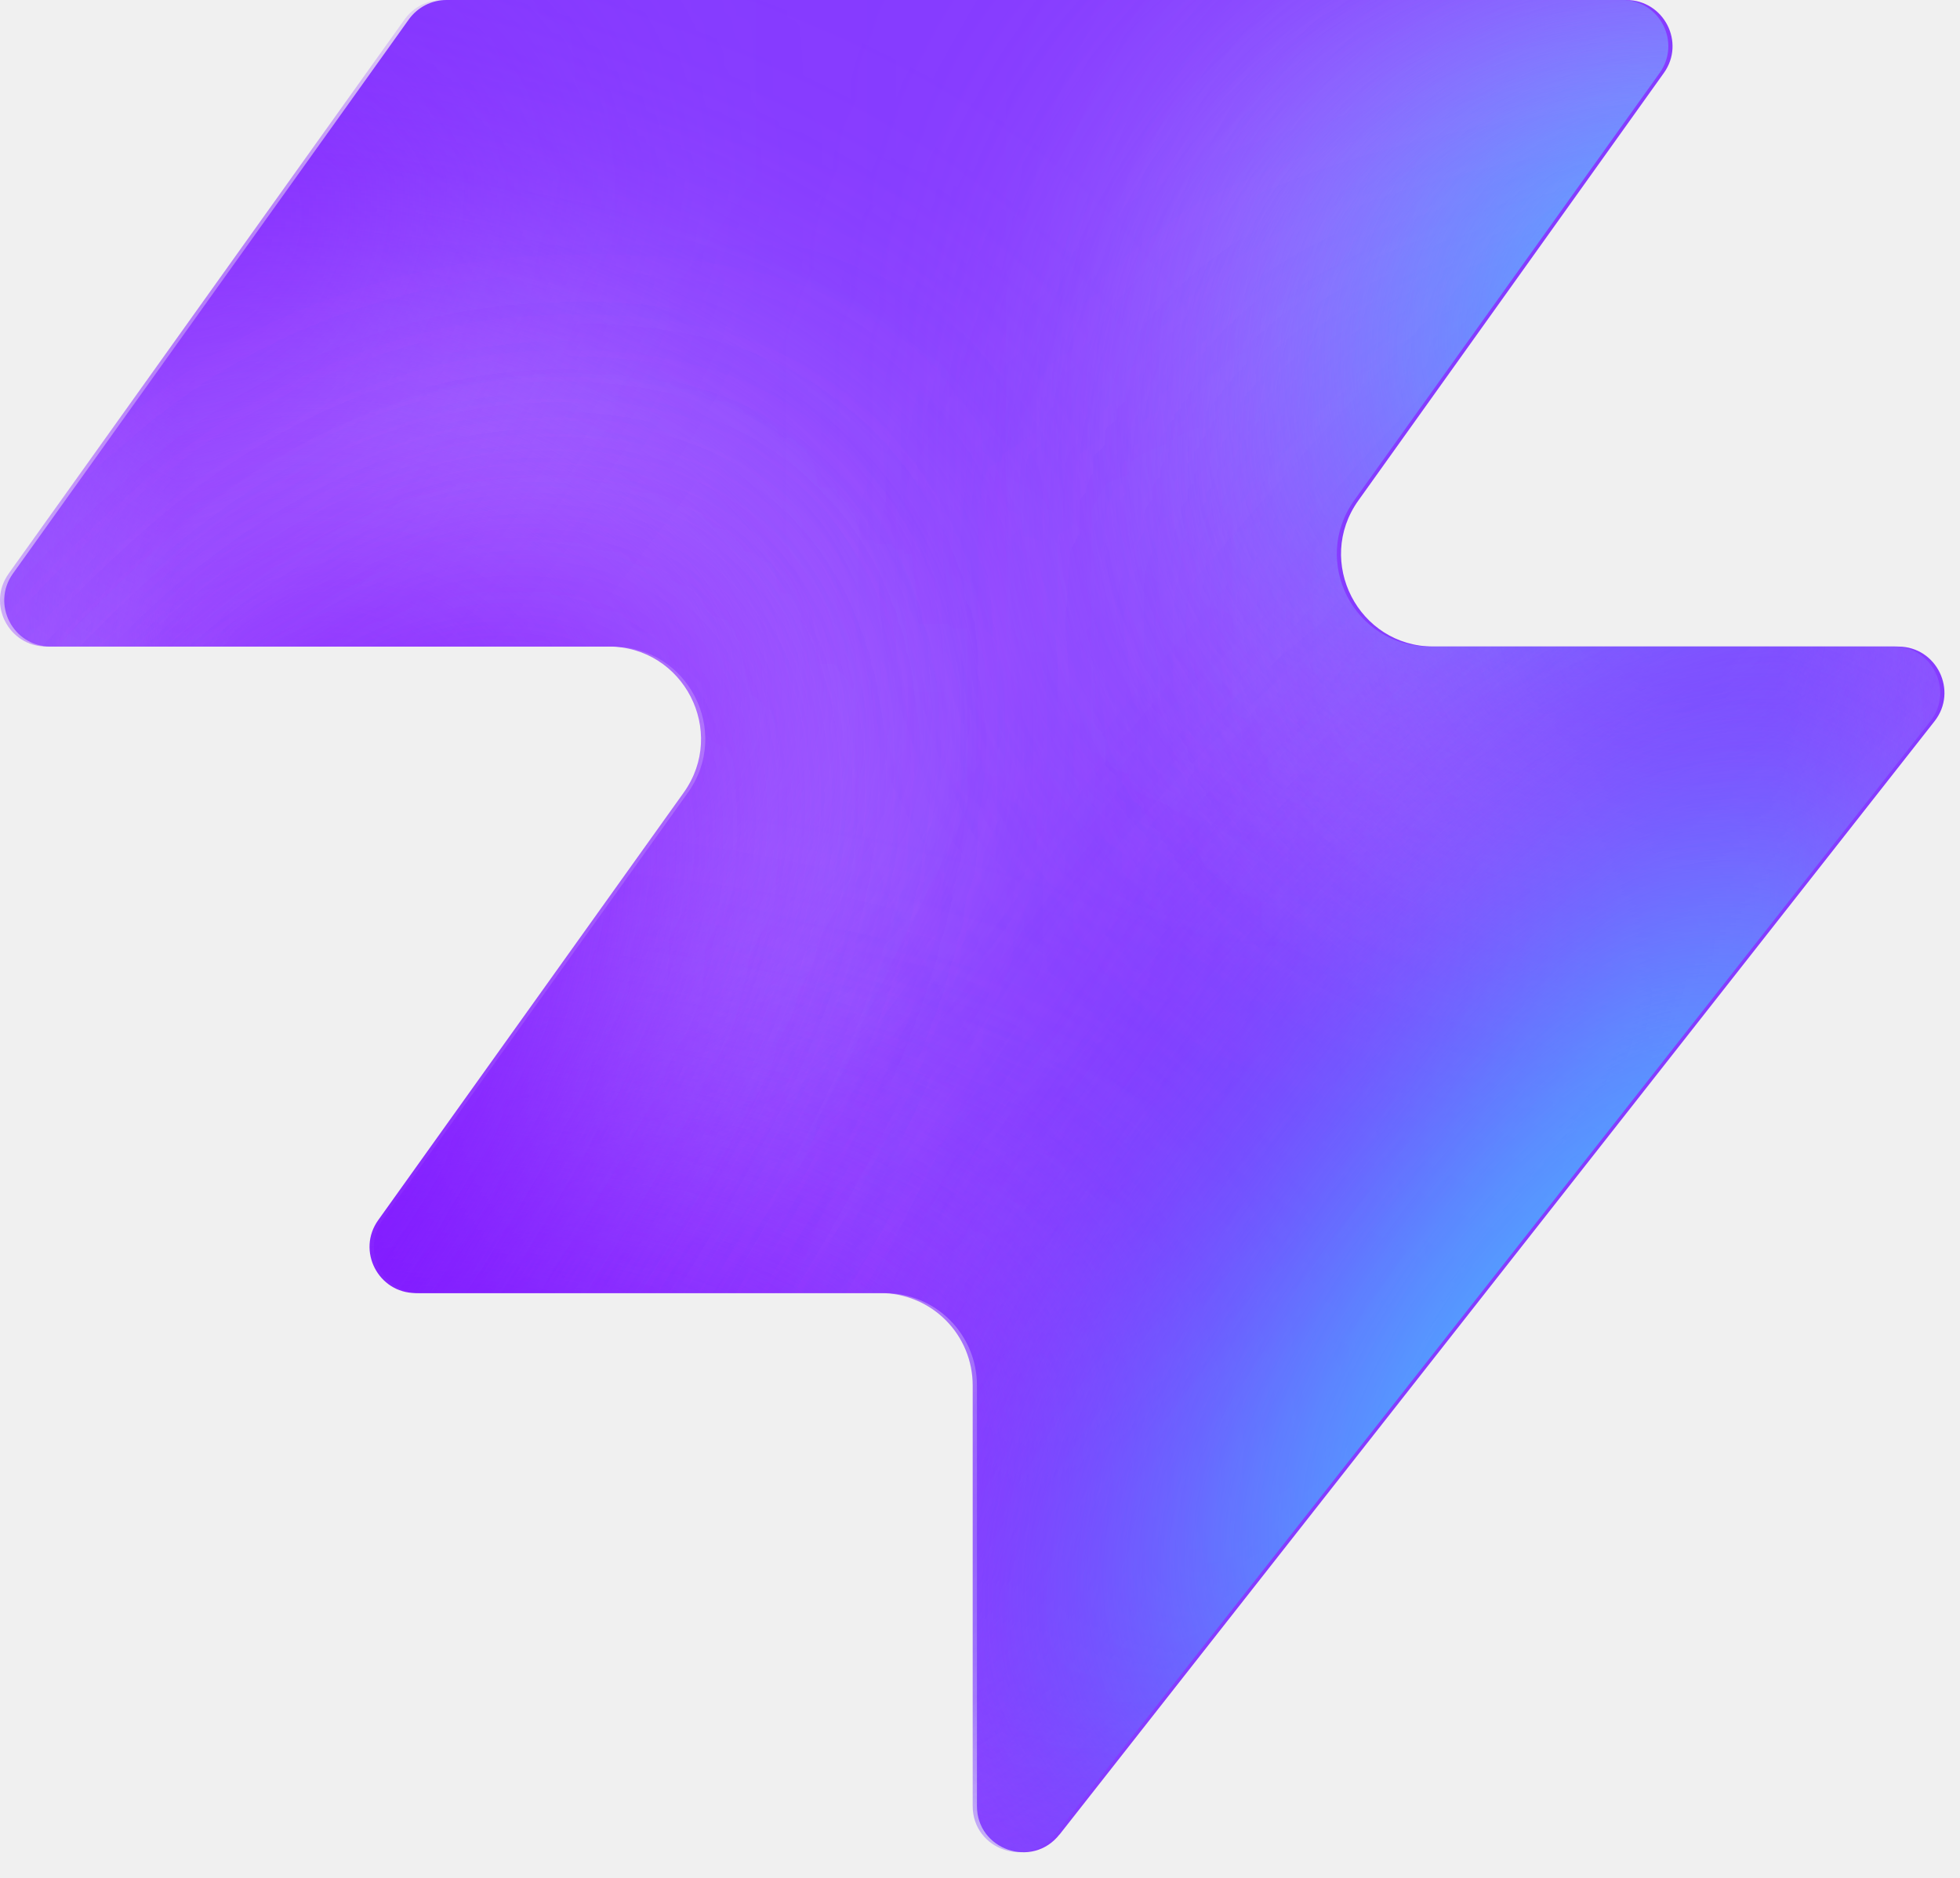
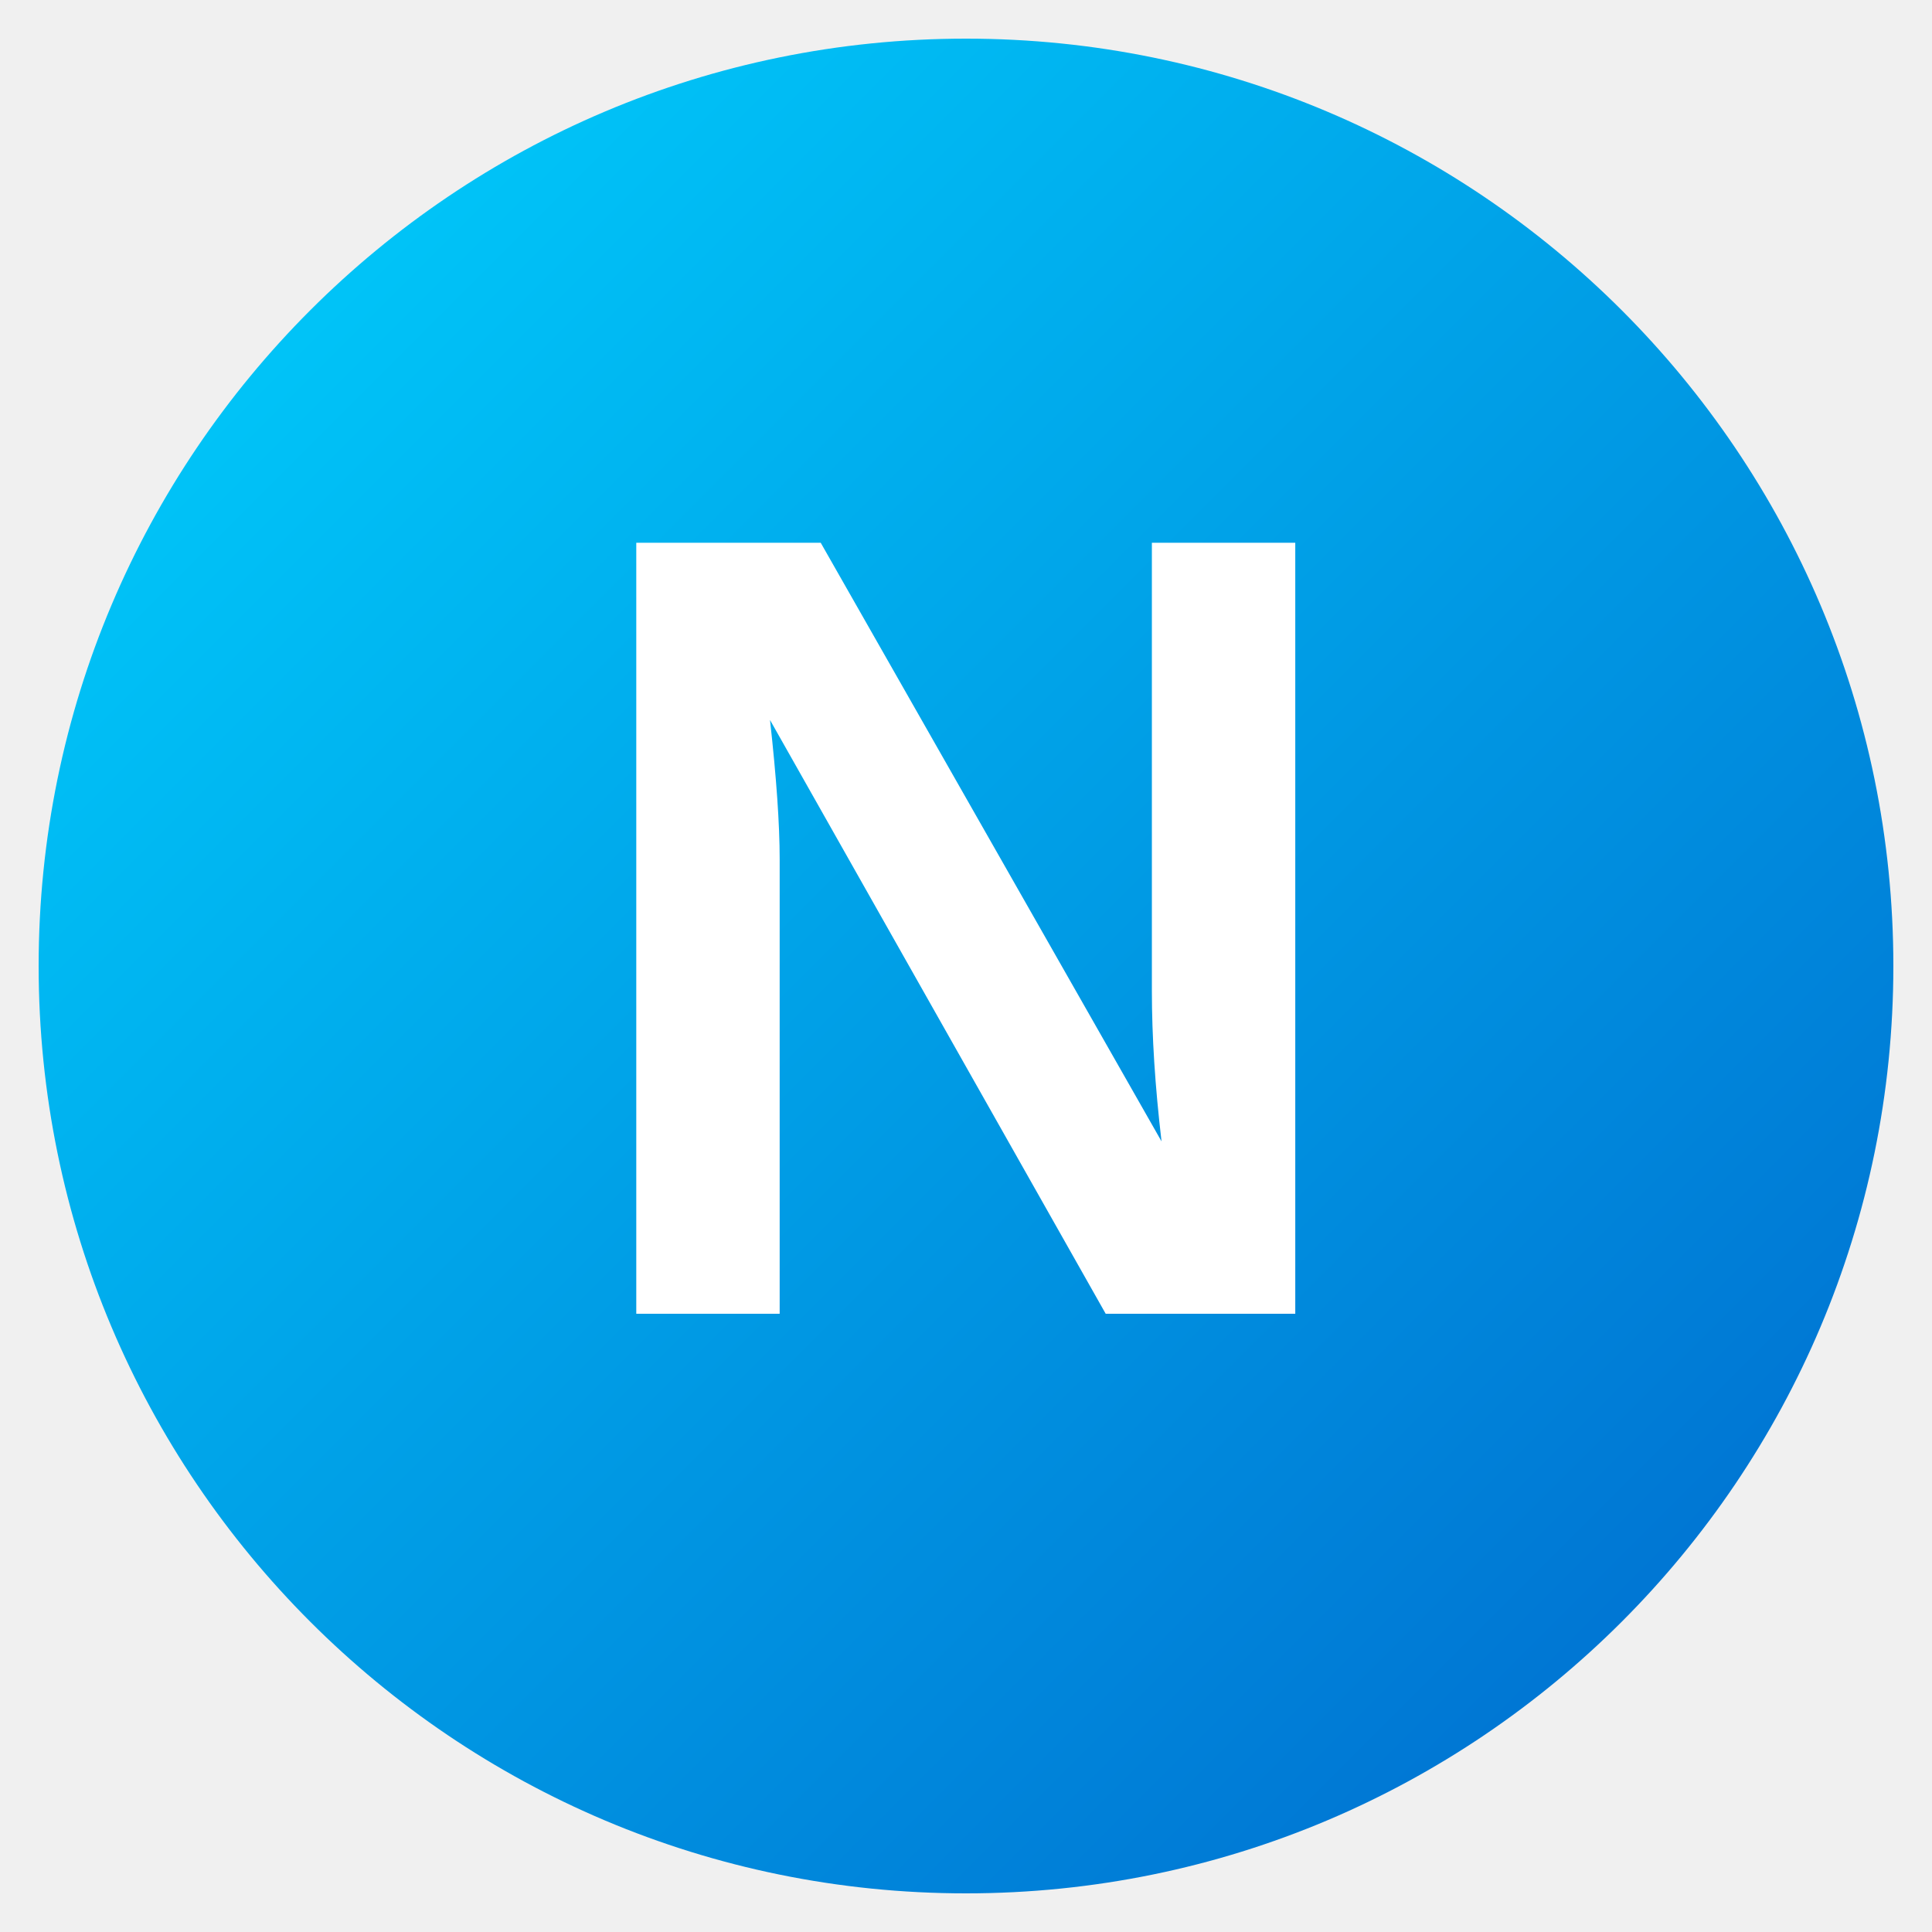
- <svg xmlns="http://www.w3.org/2000/svg" width="48" height="46" fill="none" viewBox="0 0 48 46">
-   <path fill="#863bff" d="M25.946 44.938c-.664.845-2.021.375-2.021-.698V33.937a2.26 2.26 0 0 0-2.262-2.262H10.287c-.92 0-1.456-1.04-.92-1.788l7.48-10.471c1.07-1.497 0-3.578-1.842-3.578H1.237c-.92 0-1.456-1.04-.92-1.788L10.013.474c.214-.297.556-.474.92-.474h28.894c.92 0 1.456 1.04.92 1.788l-7.48 10.471c-1.07 1.498 0 3.579 1.842 3.579h11.377c.943 0 1.473 1.088.89 1.83L25.947 44.94z" style="fill:#863bff;fill:color(display-p3 .525 .23 1);fill-opacity:1" />
-   <mask id="a" width="48" height="46" x="0" y="0" maskUnits="userSpaceOnUse" style="mask-type:alpha">
-     <path fill="#000" d="M25.842 44.938c-.664.844-2.021.375-2.021-.698V33.937a2.26 2.26 0 0 0-2.262-2.262H10.183c-.92 0-1.456-1.04-.92-1.788l7.48-10.471c1.07-1.498 0-3.579-1.842-3.579H1.133c-.92 0-1.456-1.04-.92-1.787L9.91.473c.214-.297.556-.474.92-.474h28.894c.92 0 1.456 1.04.92 1.788l-7.48 10.471c-1.07 1.498 0 3.578 1.842 3.578h11.377c.943 0 1.473 1.088.89 1.832L25.843 44.94z" style="fill:#000;fill-opacity:1" />
-   </mask>
-   <g mask="url(#a)">
-     <g filter="url(#b)">
-       <ellipse cx="5.508" cy="14.704" fill="#ede6ff" rx="5.508" ry="14.704" style="fill:#ede6ff;fill:color(display-p3 .927 .903 1);fill-opacity:1" transform="matrix(.00324 1 1 -.00324 -4.47 31.516)" />
-     </g>
-     <g filter="url(#c)">
-       <ellipse cx="10.399" cy="29.851" fill="#ede6ff" rx="10.399" ry="29.851" style="fill:#ede6ff;fill:color(display-p3 .927 .903 1);fill-opacity:1" transform="matrix(.00324 1 1 -.00324 -39.328 7.883)" />
-     </g>
-     <g filter="url(#d)">
-       <ellipse cx="5.508" cy="30.487" fill="#7e14ff" rx="5.508" ry="30.487" style="fill:#7e14ff;fill:color(display-p3 .492 .077 1);fill-opacity:1" transform="rotate(89.814 -25.913 -14.639)scale(1 -1)" />
-     </g>
-     <g filter="url(#e)">
-       <ellipse cx="5.508" cy="30.599" fill="#7e14ff" rx="5.508" ry="30.599" style="fill:#7e14ff;fill:color(display-p3 .492 .077 1);fill-opacity:1" transform="rotate(89.814 -32.644 -3.334)scale(1 -1)" />
-     </g>
-     <g filter="url(#f)">
-       <ellipse cx="5.508" cy="30.599" fill="#7e14ff" rx="5.508" ry="30.599" style="fill:#7e14ff;fill:color(display-p3 .492 .077 1);fill-opacity:1" transform="matrix(.00324 1 1 -.00324 -34.34 30.47)" />
-     </g>
-     <g filter="url(#g)">
-       <ellipse cx="14.072" cy="22.078" fill="#ede6ff" rx="14.072" ry="22.078" style="fill:#ede6ff;fill:color(display-p3 .927 .903 1);fill-opacity:1" transform="rotate(93.35 24.506 48.493)scale(-1 1)" />
-     </g>
-     <g filter="url(#h)">
-       <ellipse cx="3.47" cy="21.501" fill="#7e14ff" rx="3.47" ry="21.501" style="fill:#7e14ff;fill:color(display-p3 .492 .077 1);fill-opacity:1" transform="rotate(89.009 28.708 47.59)scale(-1 1)" />
-     </g>
-     <g filter="url(#i)">
-       <ellipse cx="3.47" cy="21.501" fill="#7e14ff" rx="3.47" ry="21.501" style="fill:#7e14ff;fill:color(display-p3 .492 .077 1);fill-opacity:1" transform="rotate(89.009 28.708 47.59)scale(-1 1)" />
-     </g>
-     <g filter="url(#j)">
-       <ellipse cx=".387" cy="8.972" fill="#7e14ff" rx="4.407" ry="29.108" style="fill:#7e14ff;fill:color(display-p3 .492 .077 1);fill-opacity:1" transform="rotate(39.51 .387 8.972)" />
-     </g>
-     <g filter="url(#k)">
-       <ellipse cx="47.523" cy="-6.092" fill="#7e14ff" rx="4.407" ry="29.108" style="fill:#7e14ff;fill:color(display-p3 .492 .077 1);fill-opacity:1" transform="rotate(37.892 47.523 -6.092)" />
-     </g>
-     <g filter="url(#l)">
-       <ellipse cx="41.412" cy="6.333" fill="#47bfff" rx="5.971" ry="9.665" style="fill:#47bfff;fill:color(display-p3 .28 .748 1);fill-opacity:1" transform="rotate(37.892 41.412 6.333)" />
-     </g>
-     <g filter="url(#m)">
-       <ellipse cx="-1.879" cy="38.332" fill="#7e14ff" rx="4.407" ry="29.108" style="fill:#7e14ff;fill:color(display-p3 .492 .077 1);fill-opacity:1" transform="rotate(37.892 -1.88 38.332)" />
-     </g>
-     <g filter="url(#n)">
-       <ellipse cx="-1.879" cy="38.332" fill="#7e14ff" rx="4.407" ry="29.108" style="fill:#7e14ff;fill:color(display-p3 .492 .077 1);fill-opacity:1" transform="rotate(37.892 -1.88 38.332)" />
-     </g>
-     <g filter="url(#o)">
-       <ellipse cx="35.651" cy="29.907" fill="#7e14ff" rx="4.407" ry="29.108" style="fill:#7e14ff;fill:color(display-p3 .492 .077 1);fill-opacity:1" transform="rotate(37.892 35.651 29.907)" />
-     </g>
-     <g filter="url(#p)">
-       <ellipse cx="38.418" cy="32.4" fill="#47bfff" rx="5.971" ry="15.297" style="fill:#47bfff;fill:color(display-p3 .28 .748 1);fill-opacity:1" transform="rotate(37.892 38.418 32.4)" />
-     </g>
-   </g>
+ <svg xmlns="http://www.w3.org/2000/svg" viewBox="0 0 100 100">
  <defs>
-     <filter id="b" width="60.045" height="41.654" x="-19.77" y="16.149" color-interpolation-filters="sRGB" filterUnits="userSpaceOnUse">
-       <feFlood flood-opacity="0" result="BackgroundImageFix" />
-       <feBlend in="SourceGraphic" in2="BackgroundImageFix" result="shape" />
-       <feGaussianBlur result="effect1_foregroundBlur_2002_17158" stdDeviation="7.659" />
-     </filter>
-     <filter id="c" width="90.34" height="51.437" x="-54.613" y="-7.533" color-interpolation-filters="sRGB" filterUnits="userSpaceOnUse">
-       <feFlood flood-opacity="0" result="BackgroundImageFix" />
-       <feBlend in="SourceGraphic" in2="BackgroundImageFix" result="shape" />
-       <feGaussianBlur result="effect1_foregroundBlur_2002_17158" stdDeviation="7.659" />
-     </filter>
-     <filter id="d" width="79.355" height="29.4" x="-49.64" y="2.03" color-interpolation-filters="sRGB" filterUnits="userSpaceOnUse">
-       <feFlood flood-opacity="0" result="BackgroundImageFix" />
-       <feBlend in="SourceGraphic" in2="BackgroundImageFix" result="shape" />
-       <feGaussianBlur result="effect1_foregroundBlur_2002_17158" stdDeviation="4.596" />
-     </filter>
-     <filter id="e" width="79.579" height="29.4" x="-45.045" y="20.029" color-interpolation-filters="sRGB" filterUnits="userSpaceOnUse">
-       <feFlood flood-opacity="0" result="BackgroundImageFix" />
-       <feBlend in="SourceGraphic" in2="BackgroundImageFix" result="shape" />
-       <feGaussianBlur result="effect1_foregroundBlur_2002_17158" stdDeviation="4.596" />
-     </filter>
-     <filter id="f" width="79.579" height="29.4" x="-43.513" y="21.178" color-interpolation-filters="sRGB" filterUnits="userSpaceOnUse">
-       <feFlood flood-opacity="0" result="BackgroundImageFix" />
-       <feBlend in="SourceGraphic" in2="BackgroundImageFix" result="shape" />
-       <feGaussianBlur result="effect1_foregroundBlur_2002_17158" stdDeviation="4.596" />
-     </filter>
-     <filter id="g" width="74.749" height="58.852" x="15.756" y="-17.901" color-interpolation-filters="sRGB" filterUnits="userSpaceOnUse">
-       <feFlood flood-opacity="0" result="BackgroundImageFix" />
-       <feBlend in="SourceGraphic" in2="BackgroundImageFix" result="shape" />
-       <feGaussianBlur result="effect1_foregroundBlur_2002_17158" stdDeviation="7.659" />
-     </filter>
-     <filter id="h" width="61.377" height="25.362" x="23.548" y="2.284" color-interpolation-filters="sRGB" filterUnits="userSpaceOnUse">
-       <feFlood flood-opacity="0" result="BackgroundImageFix" />
-       <feBlend in="SourceGraphic" in2="BackgroundImageFix" result="shape" />
-       <feGaussianBlur result="effect1_foregroundBlur_2002_17158" stdDeviation="4.596" />
-     </filter>
-     <filter id="i" width="61.377" height="25.362" x="23.548" y="2.284" color-interpolation-filters="sRGB" filterUnits="userSpaceOnUse">
-       <feFlood flood-opacity="0" result="BackgroundImageFix" />
-       <feBlend in="SourceGraphic" in2="BackgroundImageFix" result="shape" />
-       <feGaussianBlur result="effect1_foregroundBlur_2002_17158" stdDeviation="4.596" />
-     </filter>
-     <filter id="j" width="56.045" height="63.649" x="-27.636" y="-22.853" color-interpolation-filters="sRGB" filterUnits="userSpaceOnUse">
-       <feFlood flood-opacity="0" result="BackgroundImageFix" />
-       <feBlend in="SourceGraphic" in2="BackgroundImageFix" result="shape" />
-       <feGaussianBlur result="effect1_foregroundBlur_2002_17158" stdDeviation="4.596" />
-     </filter>
-     <filter id="k" width="54.814" height="64.646" x="20.116" y="-38.415" color-interpolation-filters="sRGB" filterUnits="userSpaceOnUse">
-       <feFlood flood-opacity="0" result="BackgroundImageFix" />
-       <feBlend in="SourceGraphic" in2="BackgroundImageFix" result="shape" />
-       <feGaussianBlur result="effect1_foregroundBlur_2002_17158" stdDeviation="4.596" />
-     </filter>
-     <filter id="l" width="33.541" height="35.313" x="24.641" y="-11.323" color-interpolation-filters="sRGB" filterUnits="userSpaceOnUse">
-       <feFlood flood-opacity="0" result="BackgroundImageFix" />
-       <feBlend in="SourceGraphic" in2="BackgroundImageFix" result="shape" />
-       <feGaussianBlur result="effect1_foregroundBlur_2002_17158" stdDeviation="4.596" />
-     </filter>
-     <filter id="m" width="54.814" height="64.646" x="-29.286" y="6.009" color-interpolation-filters="sRGB" filterUnits="userSpaceOnUse">
-       <feFlood flood-opacity="0" result="BackgroundImageFix" />
-       <feBlend in="SourceGraphic" in2="BackgroundImageFix" result="shape" />
-       <feGaussianBlur result="effect1_foregroundBlur_2002_17158" stdDeviation="4.596" />
-     </filter>
-     <filter id="n" width="54.814" height="64.646" x="-29.286" y="6.009" color-interpolation-filters="sRGB" filterUnits="userSpaceOnUse">
-       <feFlood flood-opacity="0" result="BackgroundImageFix" />
-       <feBlend in="SourceGraphic" in2="BackgroundImageFix" result="shape" />
-       <feGaussianBlur result="effect1_foregroundBlur_2002_17158" stdDeviation="4.596" />
-     </filter>
-     <filter id="o" width="54.814" height="64.646" x="8.244" y="-2.416" color-interpolation-filters="sRGB" filterUnits="userSpaceOnUse">
-       <feFlood flood-opacity="0" result="BackgroundImageFix" />
-       <feBlend in="SourceGraphic" in2="BackgroundImageFix" result="shape" />
-       <feGaussianBlur result="effect1_foregroundBlur_2002_17158" stdDeviation="4.596" />
-     </filter>
-     <filter id="p" width="39.409" height="43.623" x="18.713" y="10.588" color-interpolation-filters="sRGB" filterUnits="userSpaceOnUse">
-       <feFlood flood-opacity="0" result="BackgroundImageFix" />
-       <feBlend in="SourceGraphic" in2="BackgroundImageFix" result="shape" />
-       <feGaussianBlur result="effect1_foregroundBlur_2002_17158" stdDeviation="4.596" />
-     </filter>
+     <linearGradient id="nexaGrad" x1="0%" y1="0%" x2="100%" y2="100%">
+       <stop offset="0%" style="stop-color:#00d4ff;stop-opacity:1" />
+       <stop offset="100%" style="stop-color:#0066cc;stop-opacity:1" />
+     </linearGradient>
  </defs>
+   <circle cx="50" cy="50" r="48" fill="url(#nexaGrad)" />
+   <text x="50" y="68" font-family="Arial Black, Arial, sans-serif" font-size="58" font-weight="900" text-anchor="middle" fill="white">N</text>
</svg>
